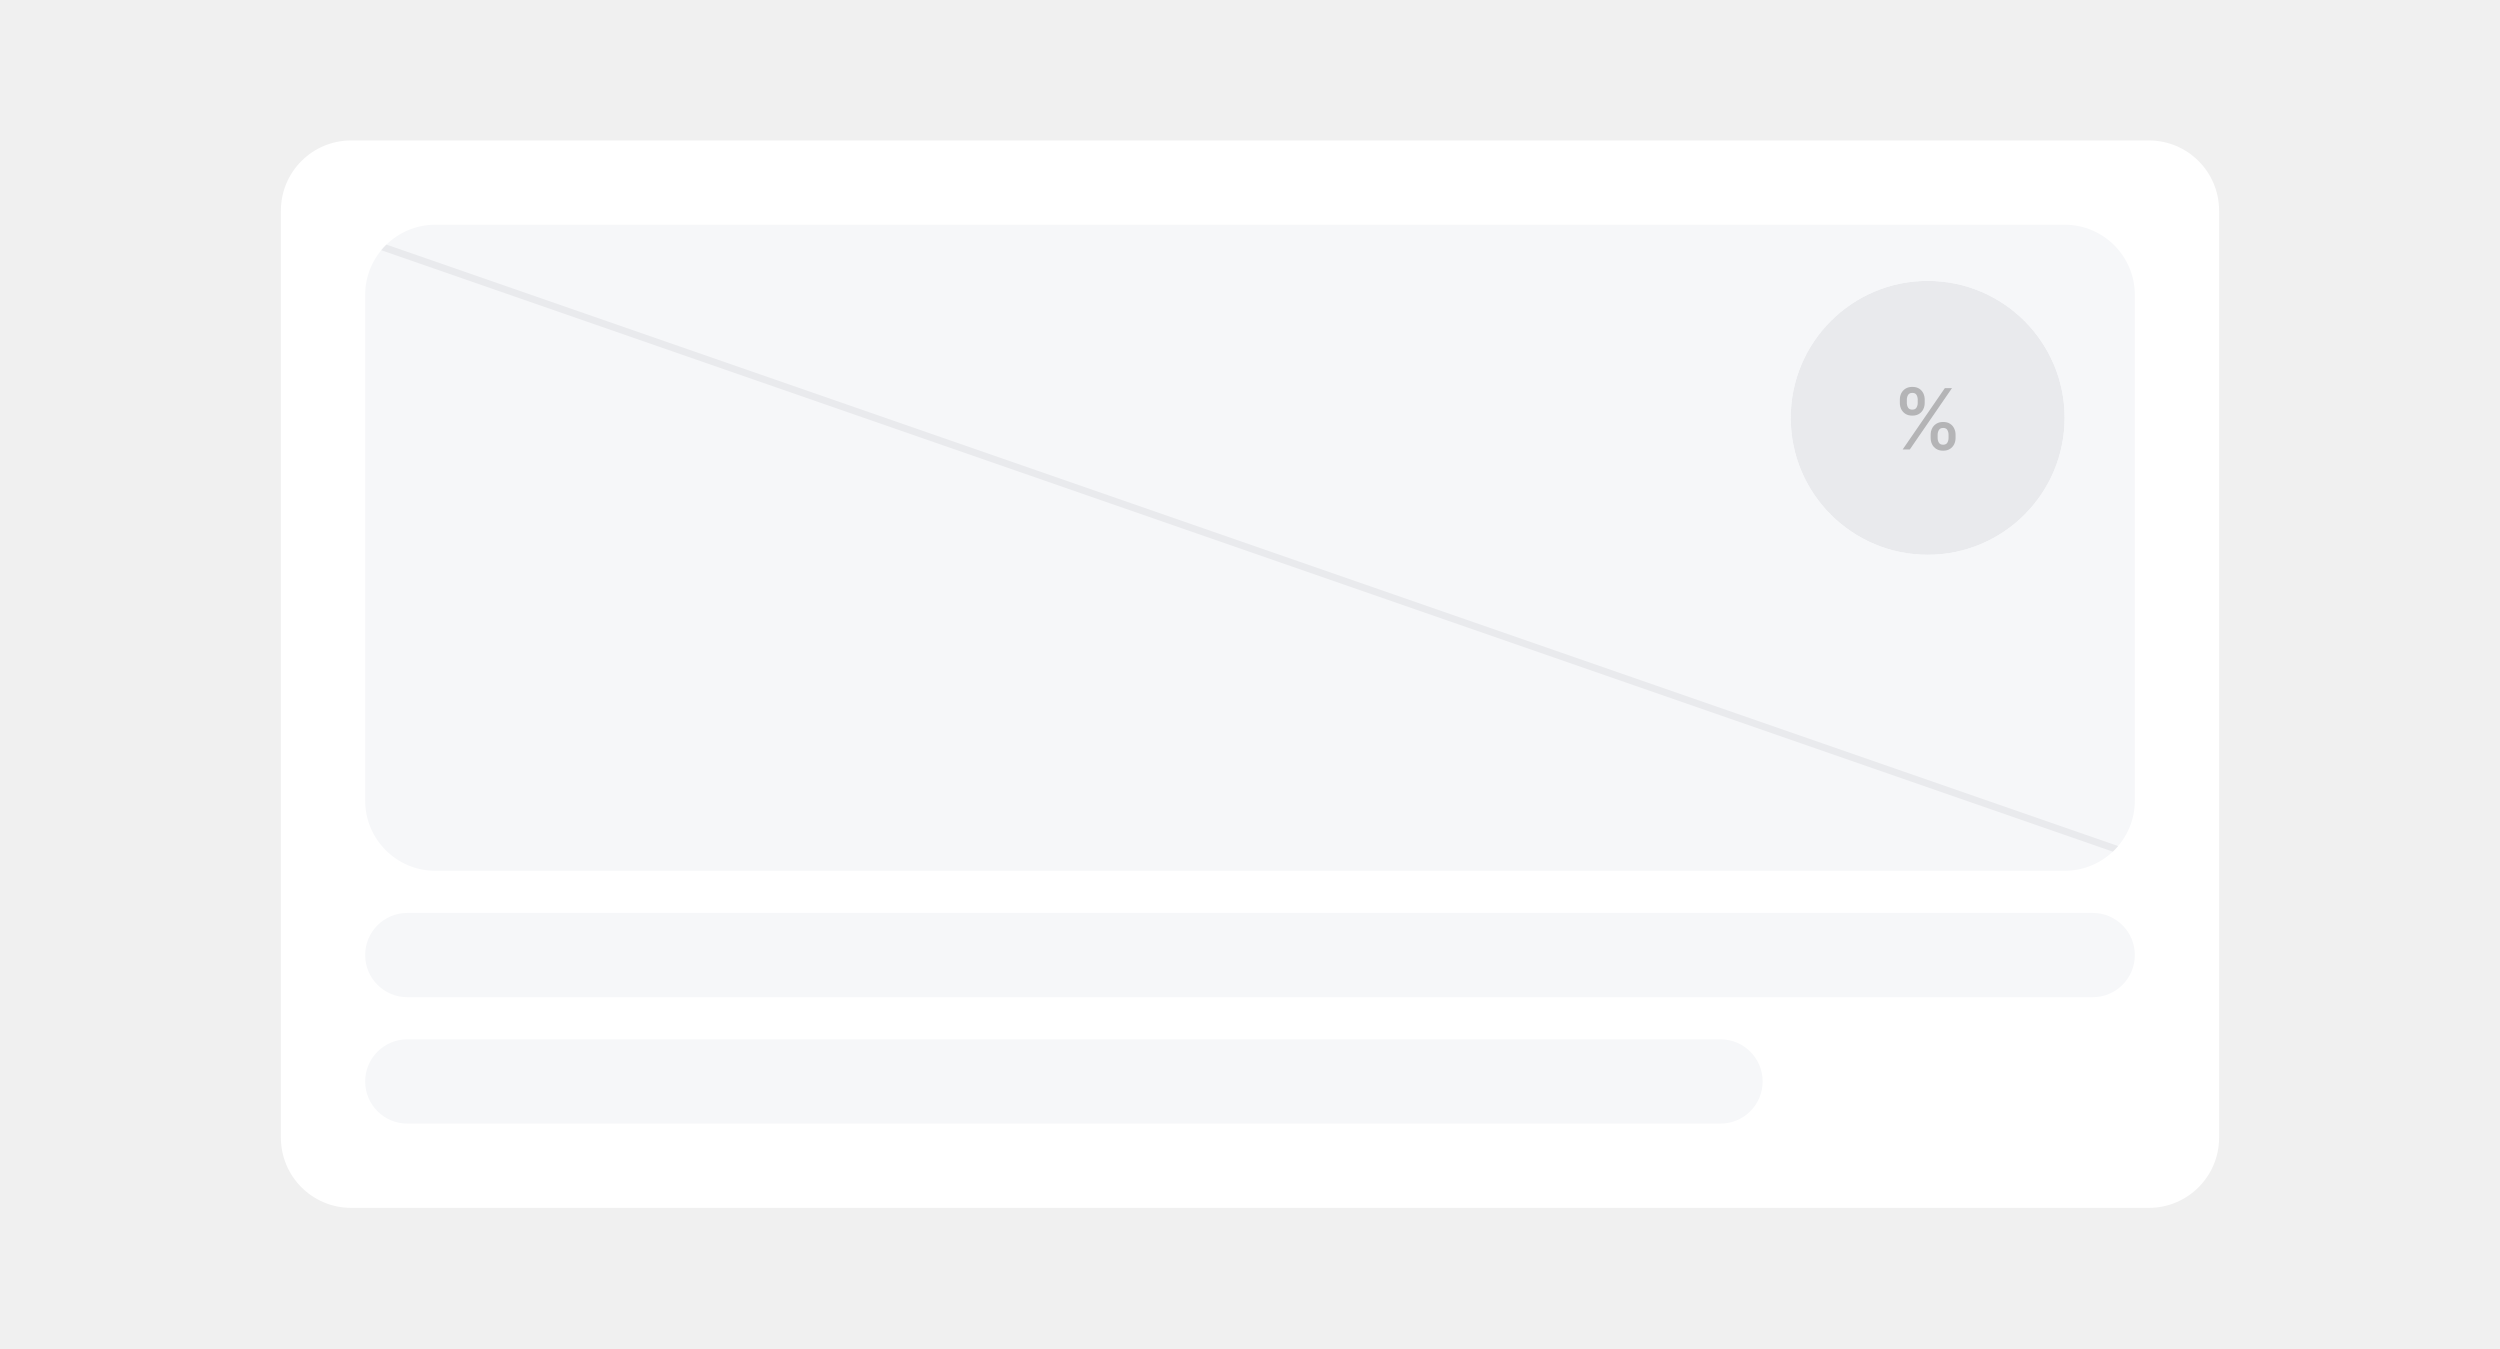
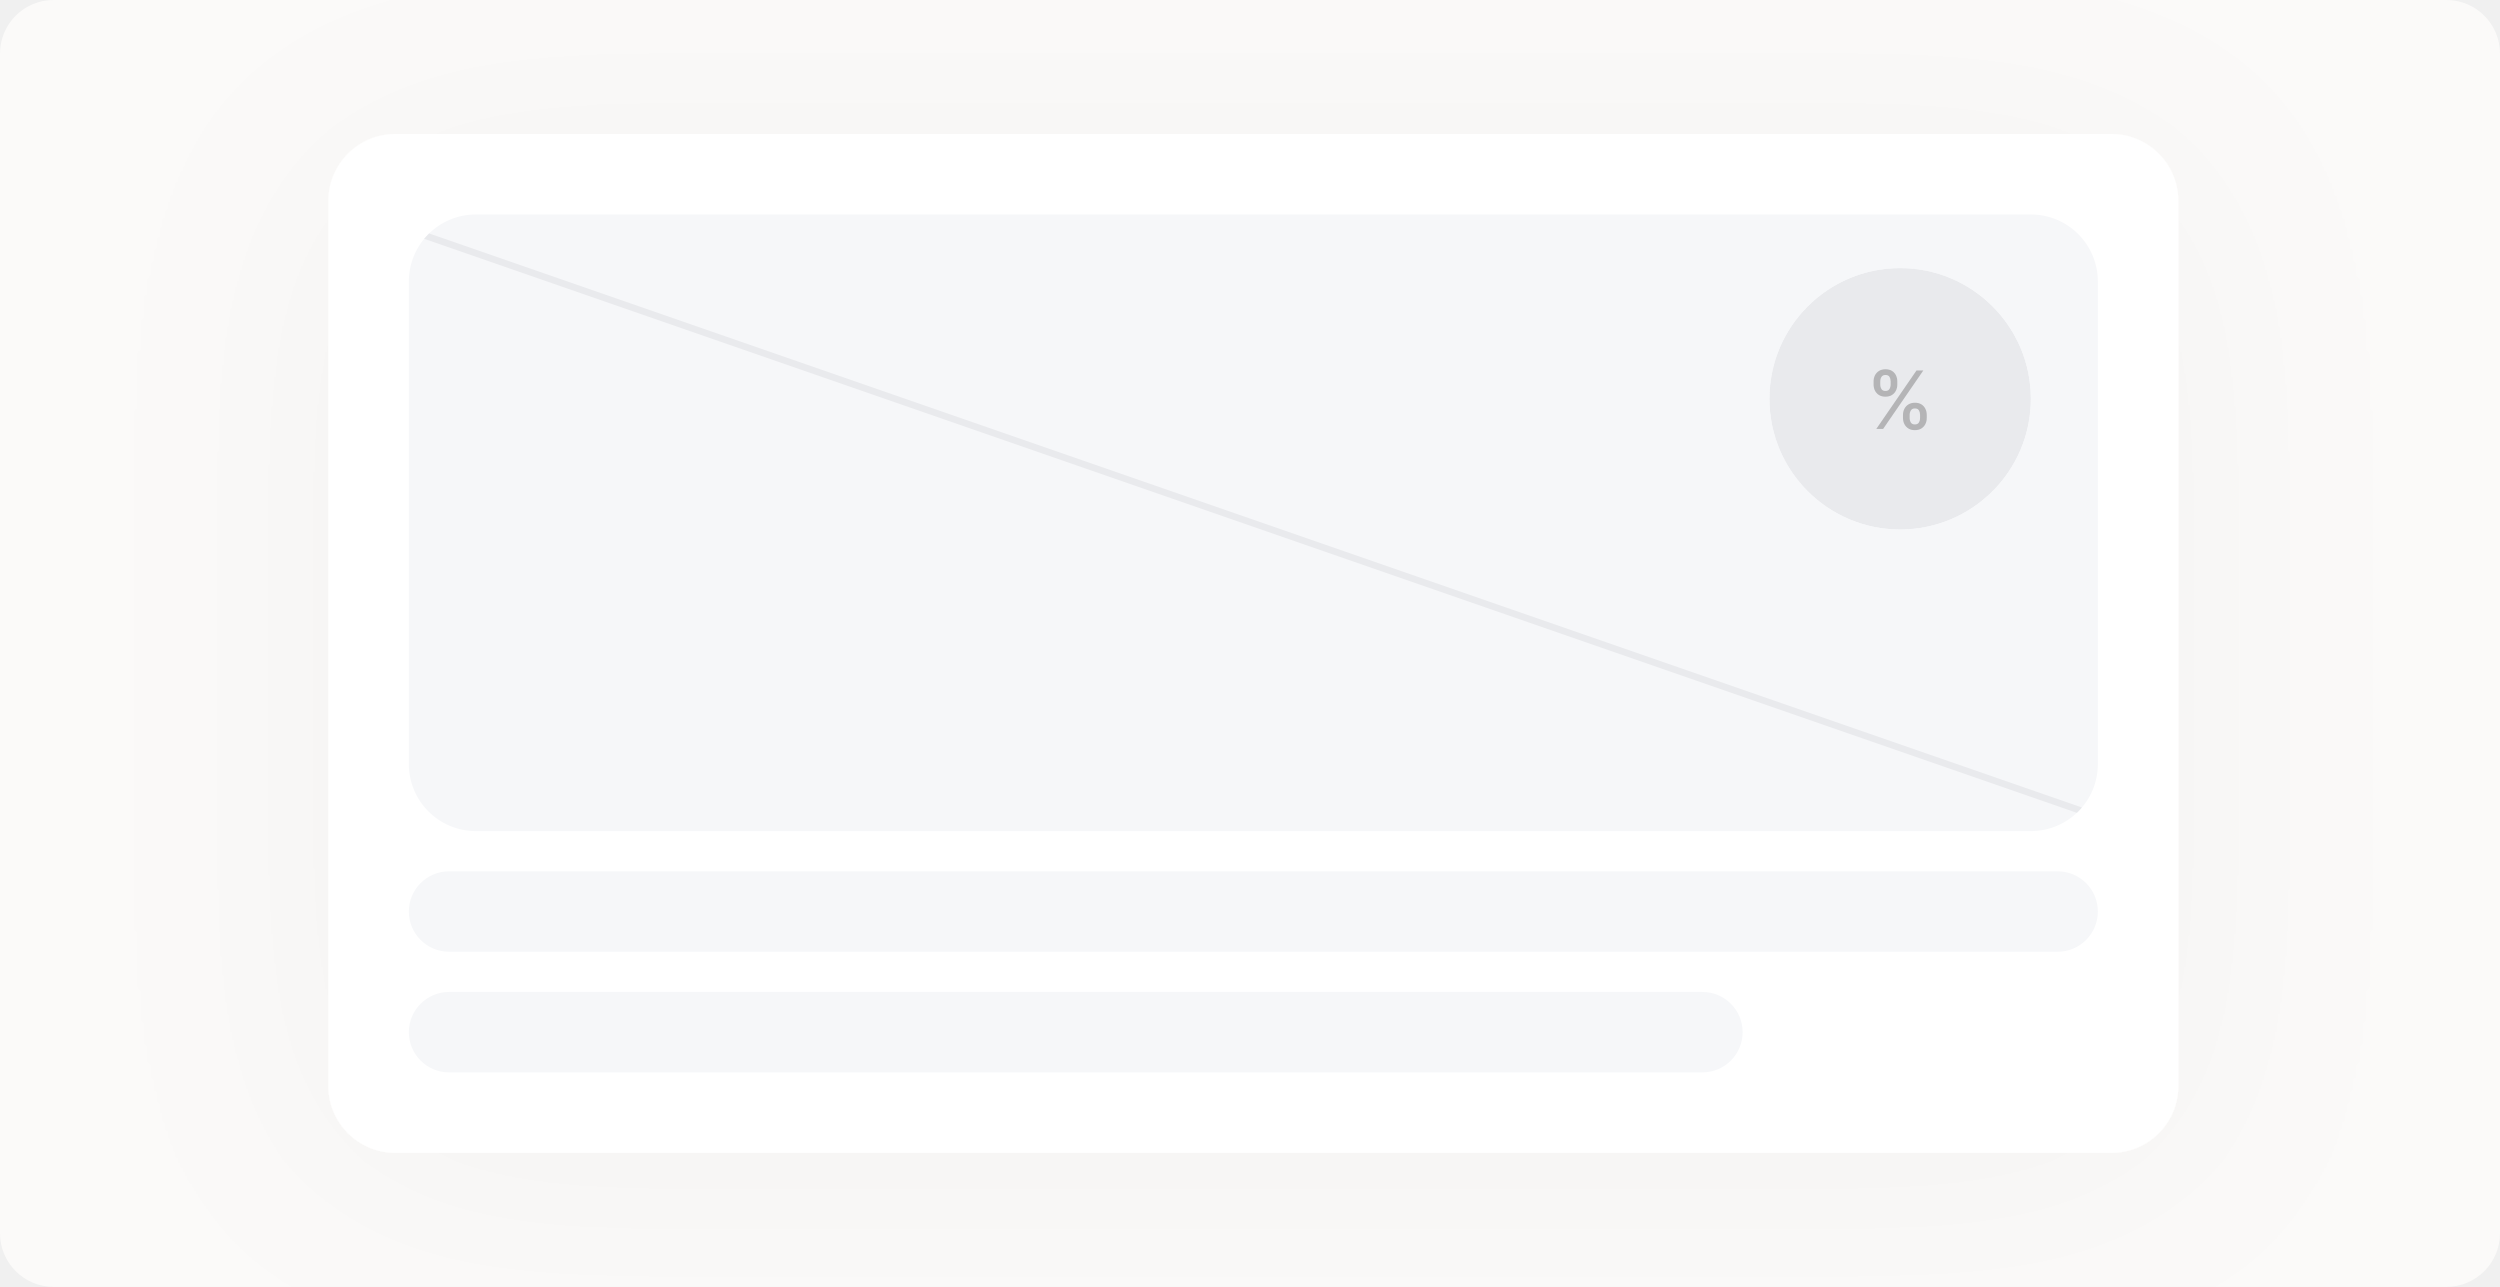
- <svg xmlns="http://www.w3.org/2000/svg" width="356" height="192" viewBox="25 0 306 192" fill="none">
-   <g>
-     <rect x="40" y="20" width="276" height="152" rx="10" fill="white" style="fill:white;fill:white;fill-opacity:1;" />
-     <g clip-path="url(#clip0_631_2822)">
-       <rect x="52" y="32" width="252" height="92" rx="10" fill="#F6F7F9" style="fill:#F6F7F9;fill:color(display-p3 0.965 0.969 0.977);fill-opacity:1;" />
-       <line x1="305.836" y1="122.472" x2="43.836" y2="31.472" stroke="#E9EAED" style="stroke:#E9EAED;stroke:color(display-p3 0.914 0.918 0.929);stroke-opacity:1;" />
-       <mask id="mask0_631_2822" style="mask-type:alpha" maskUnits="userSpaceOnUse" x="255" y="40" width="39" height="39">
-         <rect x="255" y="40" width="39" height="39" rx="19.5" fill="white" style="fill:white;fill:white;fill-opacity:1;" />
-       </mask>
-       <g mask="url(#mask0_631_2822)">
-         <rect x="255" y="40" width="39" height="39" rx="19.5" fill="#E9EAED" style="fill:#E9EAED;fill:color(display-p3 0.914 0.918 0.929);fill-opacity:1;" />
-         <path d="M274.926 62.364V61.903C274.926 61.574 274.994 61.273 275.131 61C275.27 60.724 275.472 60.504 275.736 60.34C276.003 60.172 276.325 60.088 276.703 60.088C277.089 60.088 277.413 60.17 277.675 60.335C277.936 60.5 278.134 60.72 278.267 60.996C278.403 61.271 278.472 61.574 278.472 61.903V62.364C278.472 62.693 278.403 62.996 278.267 63.271C278.131 63.544 277.93 63.764 277.666 63.932C277.405 64.097 277.084 64.179 276.703 64.179C276.32 64.179 275.996 64.097 275.732 63.932C275.467 63.764 275.267 63.544 275.131 63.271C274.994 62.996 274.926 62.693 274.926 62.364ZM275.919 61.903V62.364C275.919 62.608 275.977 62.83 276.094 63.028C276.21 63.227 276.413 63.327 276.703 63.327C276.99 63.327 277.19 63.227 277.304 63.028C277.418 62.83 277.474 62.608 277.474 62.364V61.903C277.474 61.659 277.419 61.438 277.308 61.239C277.2 61.04 276.999 60.94 276.703 60.94C276.419 60.94 276.217 61.04 276.098 61.239C275.979 61.438 275.919 61.659 275.919 61.903ZM270.537 57.369V56.909C270.537 56.58 270.605 56.277 270.741 56.001C270.881 55.726 271.082 55.506 271.347 55.341C271.614 55.176 271.936 55.094 272.314 55.094C272.7 55.094 273.024 55.176 273.286 55.341C273.547 55.506 273.744 55.726 273.878 56.001C274.011 56.277 274.078 56.58 274.078 56.909V57.369C274.078 57.699 274.01 58.001 273.874 58.277C273.74 58.55 273.541 58.77 273.277 58.938C273.016 59.102 272.695 59.185 272.314 59.185C271.928 59.185 271.602 59.102 271.338 58.938C271.077 58.77 270.878 58.55 270.741 58.277C270.605 58.001 270.537 57.699 270.537 57.369ZM271.534 56.909V57.369C271.534 57.614 271.591 57.835 271.705 58.034C271.821 58.233 272.024 58.332 272.314 58.332C272.598 58.332 272.797 58.233 272.911 58.034C273.027 57.835 273.085 57.614 273.085 57.369V56.909C273.085 56.665 273.03 56.443 272.919 56.244C272.808 56.045 272.607 55.946 272.314 55.946C272.03 55.946 271.828 56.045 271.709 56.244C271.592 56.443 271.534 56.665 271.534 56.909ZM270.942 64L276.942 55.273H277.96L271.96 64H270.942Z" fill="#373737" fill-opacity="0.3" style="fill:#373737;fill:color(display-p3 0.216 0.216 0.216);fill-opacity:0.3;" />
+ <svg xmlns="http://www.w3.org/2000/svg" width="373" height="192" viewBox="0 0 373 192" fill="none">
+   <g clip-path="url(#clip0_631_2786)">
+     <rect width="373" height="192" rx="8" fill="#FBFAF9" style="fill:#FBFAF9;fill:color(display-p3 0.984 0.98 0.976);fill-opacity:1;" />
+     <g filter="url(#filter0_d_631_2786)">
+       <rect x="49" y="20" width="276" height="152" rx="10" fill="white" style="fill:white;fill:white;fill-opacity:1;" />
+       <g clip-path="url(#clip1_631_2786)">
+         <rect x="61" y="32" width="252" height="92" rx="10" fill="#F6F7F9" style="fill:#F6F7F9;fill:color(display-p3 0.965 0.969 0.977);fill-opacity:1;" />
+         <line x1="314.836" y1="122.472" x2="52.836" y2="31.472" stroke="#E9EAED" style="stroke:#E9EAED;stroke:color(display-p3 0.914 0.918 0.929);stroke-opacity:1;" />
+         <mask id="mask0_631_2786" style="mask-type:alpha" maskUnits="userSpaceOnUse" x="264" y="40" width="39" height="39">
+           <rect x="264" y="40" width="39" height="39" rx="19.5" fill="white" style="fill:white;fill:white;fill-opacity:1;" />
+         </mask>
+         <g mask="url(#mask0_631_2786)">
+           <rect x="264" y="40" width="39" height="39" rx="19.5" fill="#E9EAED" style="fill:#E9EAED;fill:color(display-p3 0.914 0.918 0.929);fill-opacity:1;" />
+           <path d="M283.926 62.364V61.903C283.926 61.574 283.994 61.273 284.131 61C284.27 60.724 284.472 60.504 284.736 60.34C285.003 60.172 285.325 60.088 285.703 60.088C286.089 60.088 286.413 60.17 286.675 60.335C286.936 60.5 287.134 60.72 287.267 60.996C287.403 61.271 287.472 61.574 287.472 61.903V62.364C287.472 62.693 287.403 62.996 287.267 63.271C287.131 63.544 286.93 63.764 286.666 63.932C286.405 64.097 286.084 64.179 285.703 64.179C285.32 64.179 284.996 64.097 284.732 63.932C284.467 63.764 284.267 63.544 284.131 63.271C283.994 62.996 283.926 62.693 283.926 62.364ZM284.919 61.903V62.364C284.919 62.608 284.977 62.83 285.094 63.028C285.21 63.227 285.413 63.327 285.703 63.327C285.99 63.327 286.19 63.227 286.304 63.028C286.418 62.83 286.474 62.608 286.474 62.364V61.903C286.474 61.659 286.419 61.438 286.308 61.239C286.2 61.04 285.999 60.94 285.703 60.94C285.419 60.94 285.217 61.04 285.098 61.239C284.979 61.438 284.919 61.659 284.919 61.903ZM279.537 57.369V56.909C279.537 56.58 279.605 56.277 279.741 56.001C279.881 55.726 280.082 55.506 280.347 55.341C280.614 55.176 280.936 55.094 281.314 55.094C281.7 55.094 282.024 55.176 282.286 55.341C282.547 55.506 282.744 55.726 282.878 56.001C283.011 56.277 283.078 56.58 283.078 56.909V57.369C283.078 57.699 283.01 58.001 282.874 58.277C282.74 58.55 282.541 58.77 282.277 58.938C282.016 59.102 281.695 59.185 281.314 59.185C280.928 59.185 280.602 59.102 280.338 58.938C280.077 58.77 279.878 58.55 279.741 58.277C279.605 58.001 279.537 57.699 279.537 57.369ZM280.534 56.909V57.369C280.534 57.614 280.591 57.835 280.705 58.034C280.821 58.233 281.024 58.332 281.314 58.332C281.598 58.332 281.797 58.233 281.911 58.034C282.027 57.835 282.085 57.614 282.085 57.369V56.909C282.085 56.665 282.03 56.443 281.919 56.244C281.808 56.045 281.607 55.946 281.314 55.946C281.03 55.946 280.828 56.045 280.709 56.244C280.592 56.443 280.534 56.665 280.534 56.909ZM279.942 64L285.942 55.273H286.96L280.96 64H279.942Z" fill="#373737" fill-opacity="0.3" style="fill:#373737;fill:color(display-p3 0.216 0.216 0.216);fill-opacity:0.3;" />
+         </g>
      </g>
+       <rect x="61" y="130" width="252" height="12" rx="6" fill="#F6F7F9" style="fill:#F6F7F9;fill:color(display-p3 0.965 0.969 0.977);fill-opacity:1;" />
+       <rect x="61" y="148" width="199" height="12" rx="6" fill="#F6F7F9" style="fill:#F6F7F9;fill:color(display-p3 0.965 0.969 0.977);fill-opacity:1;" />
    </g>
-     <rect x="52" y="130" width="252" height="12" rx="6" fill="#F6F7F9" style="fill:#F6F7F9;fill:color(display-p3 0.965 0.969 0.977);fill-opacity:1;" />
-     <rect x="52" y="148" width="199" height="12" rx="6" fill="#F6F7F9" style="fill:#F6F7F9;fill:color(display-p3 0.965 0.969 0.977);fill-opacity:1;" />
  </g>
  <defs>
-     <filter id="filter0_d_631_2822" x="0" y="-16" width="356" height="232" filterUnits="userSpaceOnUse" color-interpolation-filters="sRGB">
+     <filter id="filter0_d_631_2786" x="9" y="-16" width="356" height="232" filterUnits="userSpaceOnUse" color-interpolation-filters="sRGB">
      <feFlood flood-opacity="0" result="BackgroundImageFix" />
      <feColorMatrix in="SourceAlpha" type="matrix" values="0 0 0 0 0 0 0 0 0 0 0 0 0 0 0 0 0 0 127 0" result="hardAlpha" />
      <feOffset dy="4" />
      <feGaussianBlur stdDeviation="20" />
      <feComposite in2="hardAlpha" operator="out" />
      <feColorMatrix type="matrix" values="0 0 0 0 0 0 0 0 0 0 0 0 0 0 0 0 0 0 0.03 0" />
-       <feBlend mode="normal" in2="BackgroundImageFix" result="effect1_dropShadow_631_2822" />
-       <feBlend mode="normal" in="SourceGraphic" in2="effect1_dropShadow_631_2822" result="shape" />
+       <feBlend mode="normal" in2="BackgroundImageFix" result="effect1_dropShadow_631_2786" />
+       <feBlend mode="normal" in="SourceGraphic" in2="effect1_dropShadow_631_2786" result="shape" />
    </filter>
-     <clipPath id="clip0_631_2822">
-       <rect x="52" y="32" width="252" height="92" rx="10" fill="white" style="fill:white;fill:white;fill-opacity:1;" />
+     <clipPath id="clip0_631_2786">
+       <rect width="373" height="192" rx="8" fill="white" style="fill:white;fill:white;fill-opacity:1;" />
+     </clipPath>
+     <clipPath id="clip1_631_2786">
+       <rect x="61" y="32" width="252" height="92" rx="10" fill="white" style="fill:white;fill:white;fill-opacity:1;" />
    </clipPath>
  </defs>
</svg>
